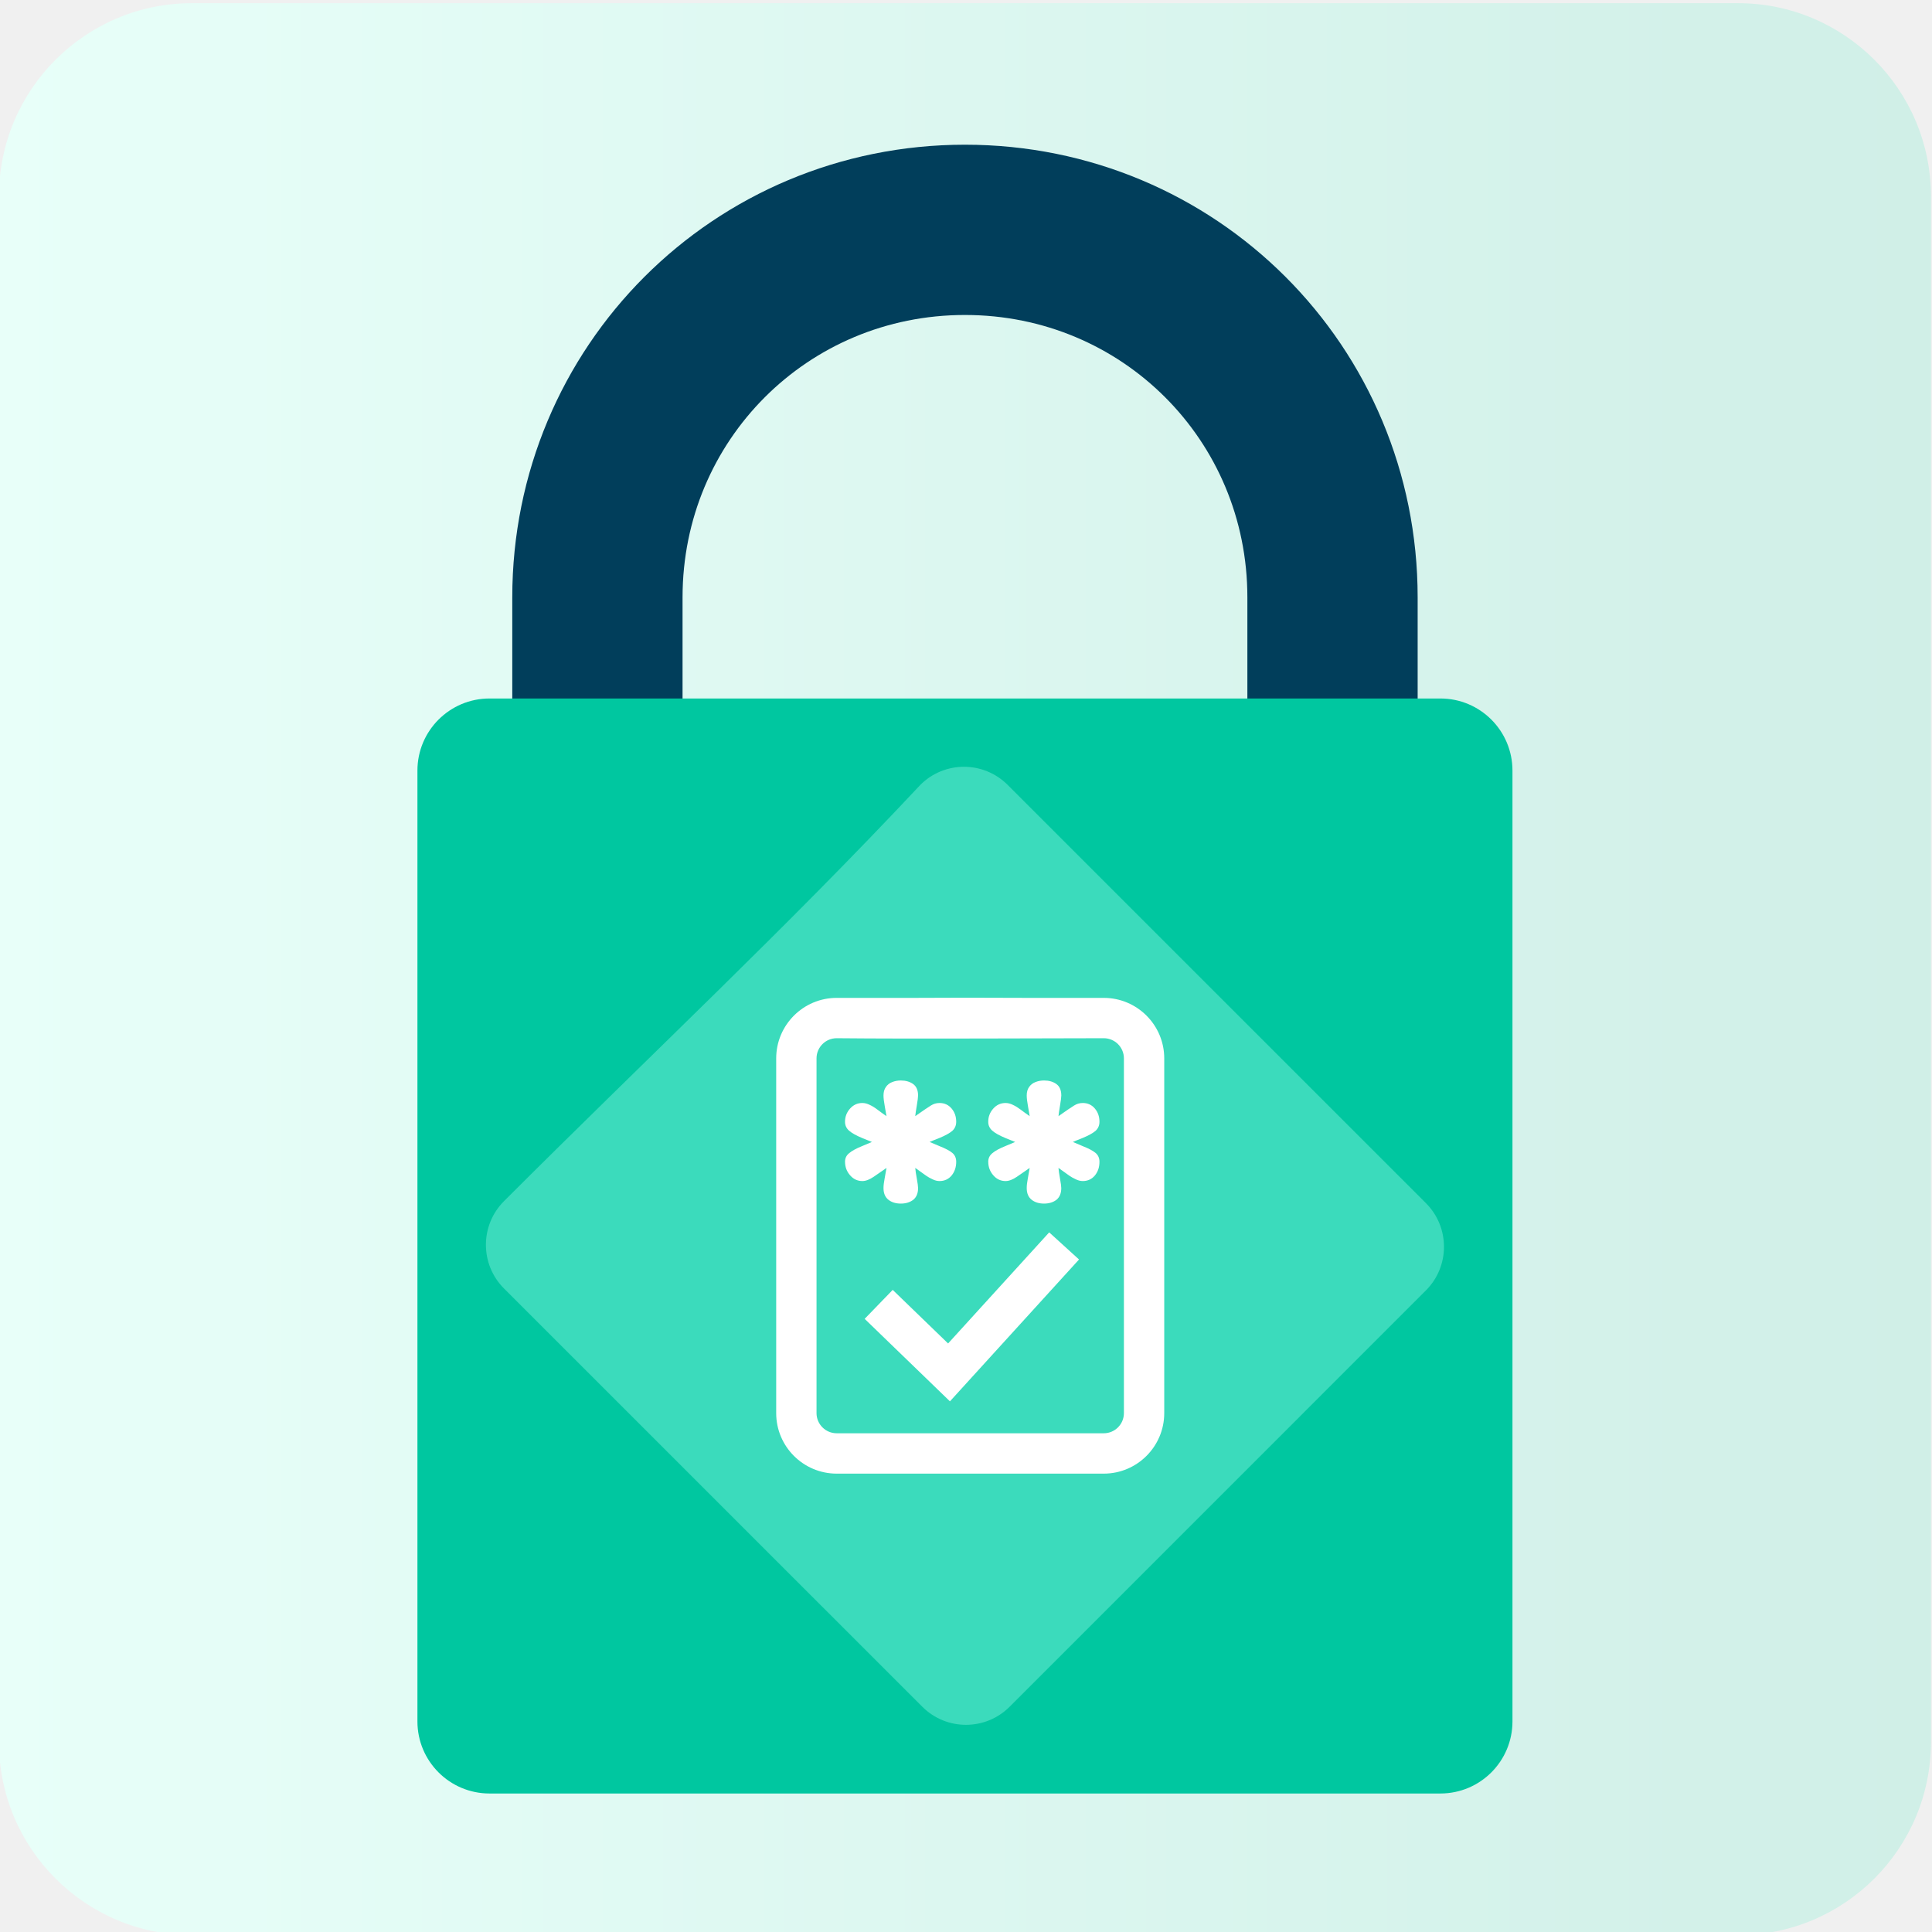
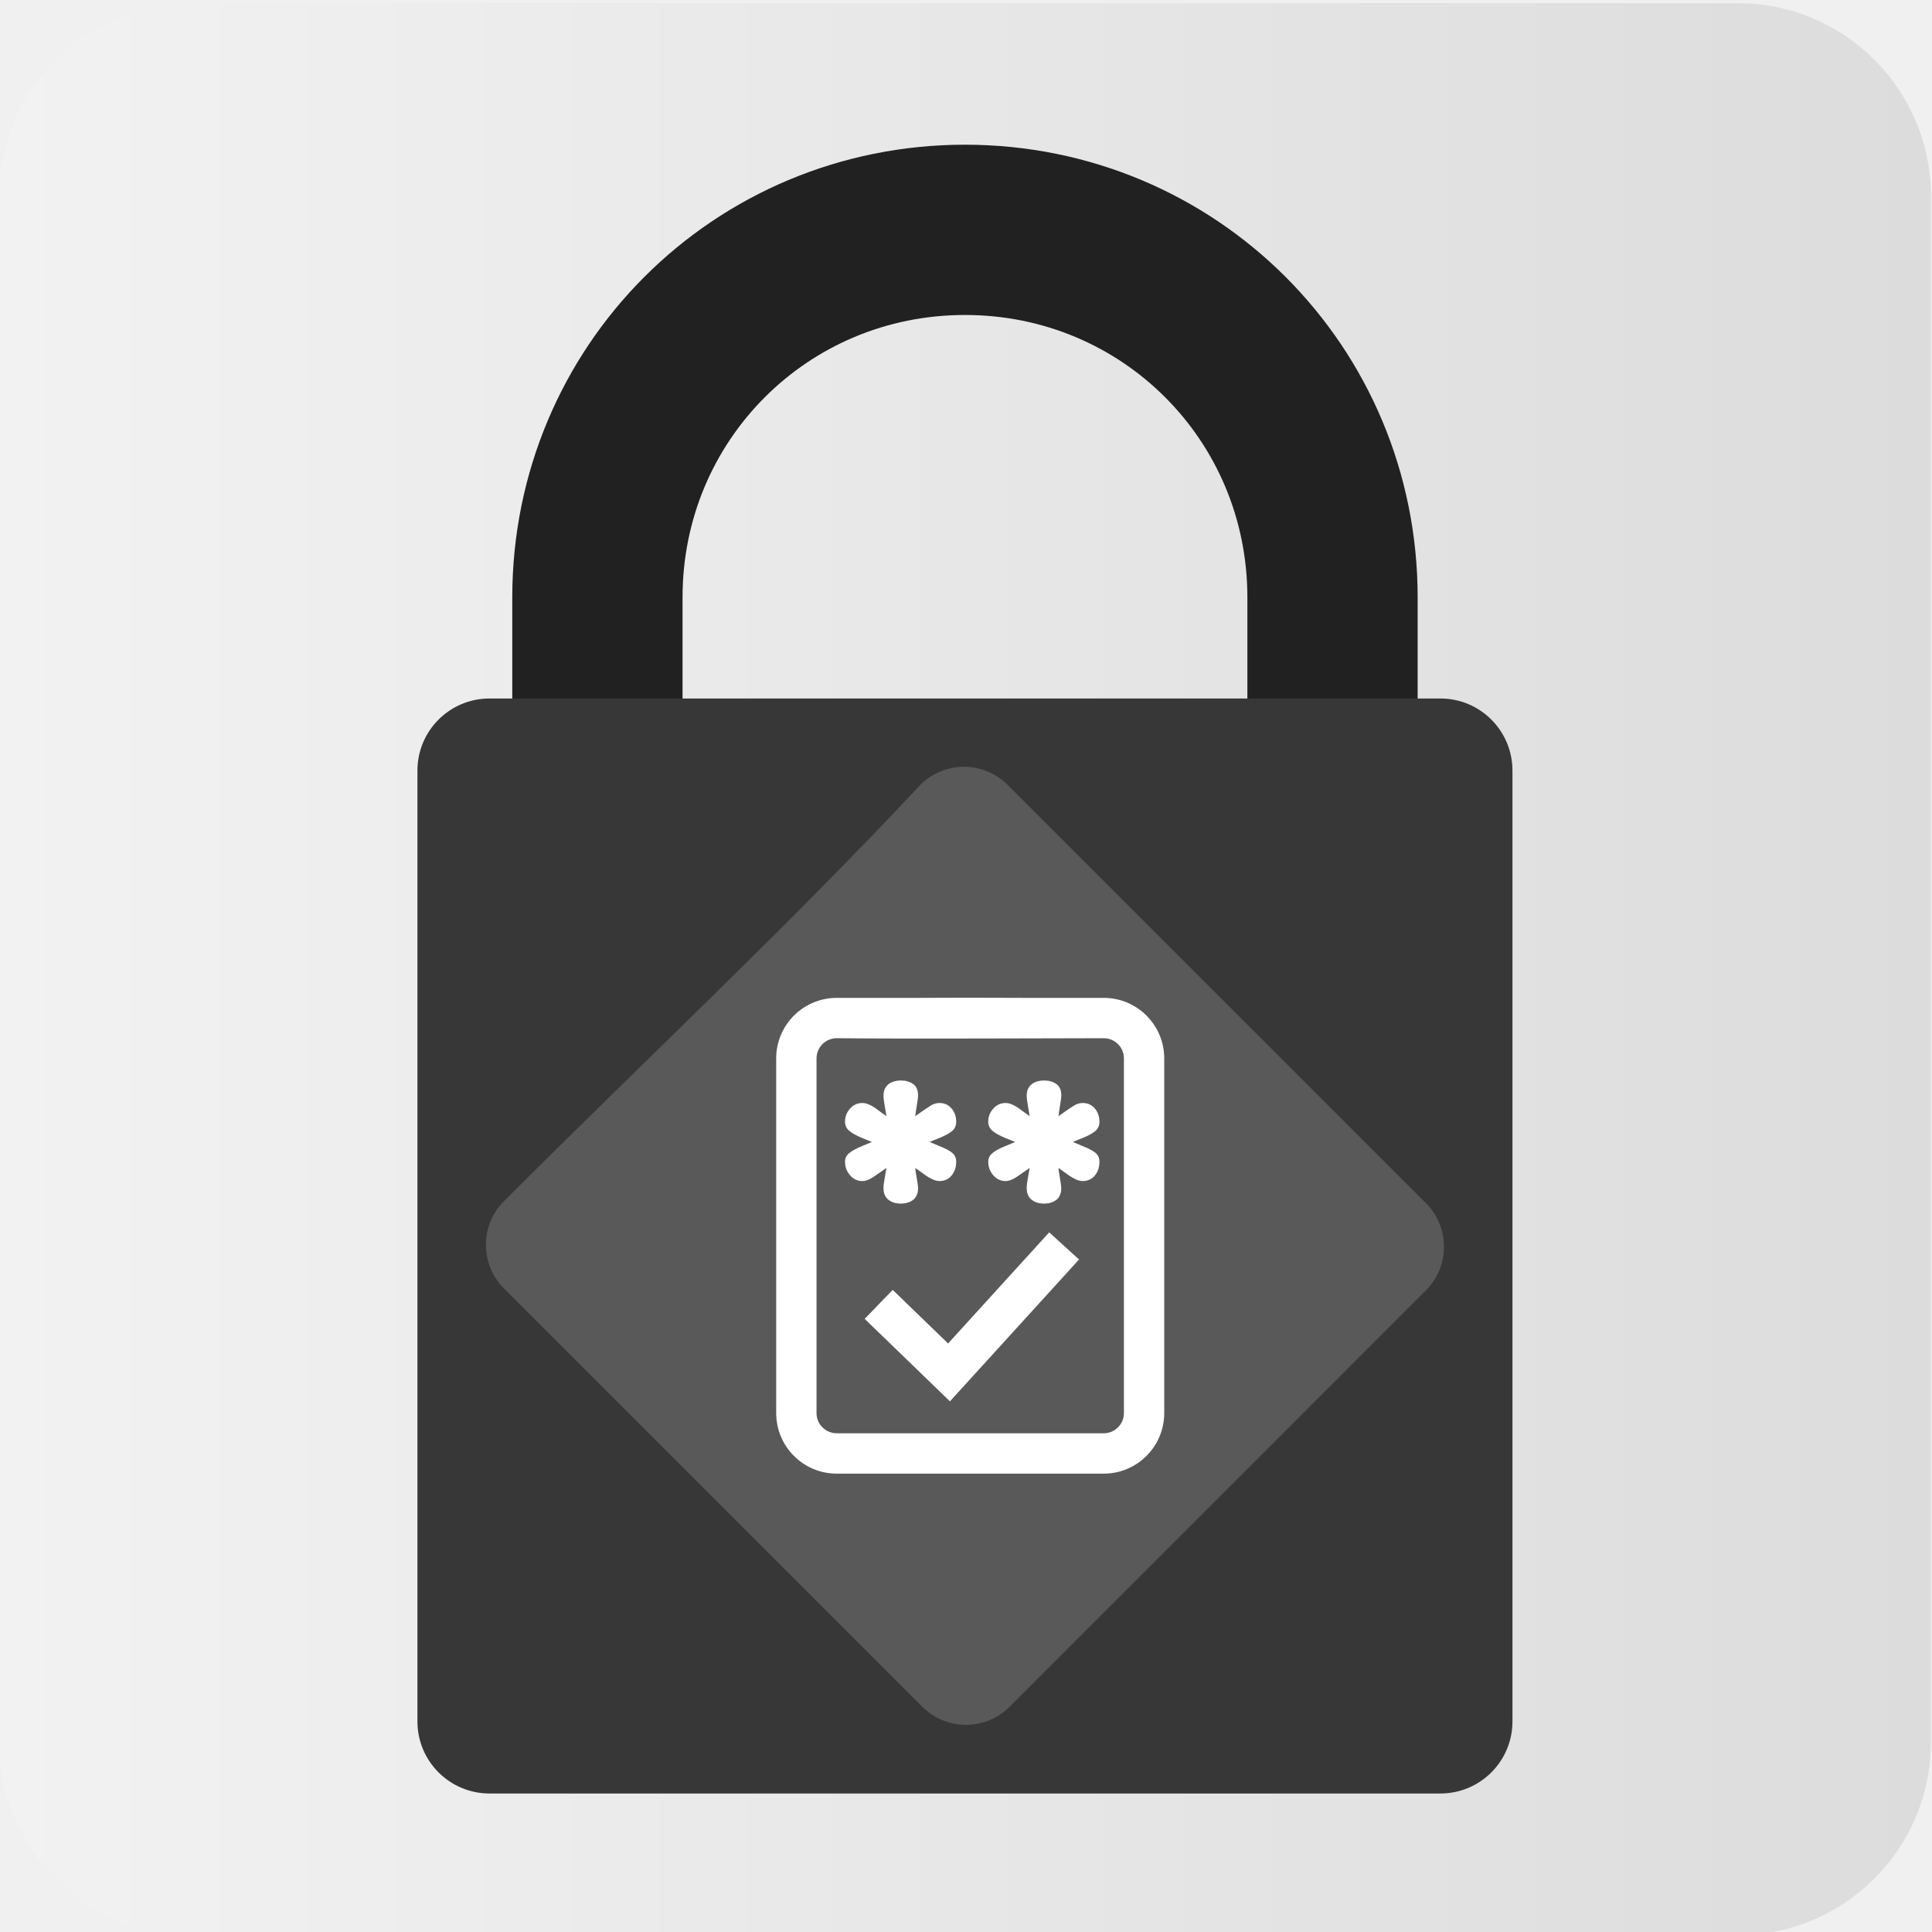
<svg xmlns="http://www.w3.org/2000/svg" width="60.691mm" height="60.691mm" version="1.1" viewBox="0 0 60.691 60.691" id="svg25">
  <defs id="defs7">
    <linearGradient id="a" x1="-3.78" x2="46.22" y1="90.679" y2="90.679" gradientTransform="matrix(1.2138,0,0,1.2138,4.588,-79.724)" gradientUnits="userSpaceOnUse">
-       <stop stop-color="#e8fff9" offset="0" id="stop2" />
-       <stop stop-color="#d0efe7" offset="1" id="stop4" />
+       <stop stop-color="#f2f2f2" offset="0" id="stop2" />
+       <stop stop-color="#dcdcdc" offset="1" id="stop4" />
    </linearGradient>
  </defs>
  <g id="g842" transform="translate(-0.0330728,0.09921839)">
    <rect x="-2.1362305e-07" y="3.3569336e-06" width="60.691" height="60.691" rx="6.069" ry="6.069" id="rect9" style="display:inline;fill:url(#a)" />
    <g transform="translate(-29.924,-111.1071)" id="g21" style="display:inline">
-       <path d="m 48.724,141.32 v -11.546 c 0,-6.414 5.131,-11.546 11.546,-11.546 6.414,0 11.546,5.131 11.546,11.546 v 11.546" id="path11" style="display:inline;fill:none;stroke:#013e5b;stroke-width:5.349" />
-       <rect x="43.07" y="132.95" width="34.399" height="34.398" rx="2.264" ry="2.264" id="rect13" style="display:inline;fill:#00c7a0" />
+       <path d="m 48.724,141.32 v -11.546 c 0,-6.414 5.131,-11.546 11.546,-11.546 6.414,0 11.546,5.131 11.546,11.546 v 11.546" id="path11" style="display:inline;fill:none;stroke:#212121;stroke-width:5.349" />
+       <rect x="43.07" y="132.95" width="34.399" height="34.398" rx="2.264" ry="2.264" id="rect13" style="display:inline;fill:#373737" />
      <g transform="matrix(0.74137,0,0,0.74137,63.212,37.568)" id="g19" style="display:inline">
-         <path d="m -4.009,131.55 c -0.669,0 -1.338,0.255 -1.849,0.766 -5.738,6.125 -11.376,11.375 -17.643,17.64 -1.021,1.022 -1.021,2.677 0,3.699 l 17.726,17.724 c 1.021,1.021 2.677,1.021 3.698,0 l 17.64,-17.641 c 1.021,-1.021 1.021,-2.677 0,-3.699 l -17.724,-17.723 c -0.511,-0.51 -1.18,-0.766 -1.849,-0.766 z" id="path17" style="display:inline;fill:#3bdbbc;stroke-width:1.336" />
+         <path d="m -4.009,131.55 c -0.669,0 -1.338,0.255 -1.849,0.766 -5.738,6.125 -11.376,11.375 -17.643,17.64 -1.021,1.022 -1.021,2.677 0,3.699 l 17.726,17.724 c 1.021,1.021 2.677,1.021 3.698,0 l 17.64,-17.641 c 1.021,-1.021 1.021,-2.677 0,-3.699 l -17.724,-17.723 c -0.511,-0.51 -1.18,-0.766 -1.849,-0.766 z" id="path17" style="display:inline;fill:#595959;stroke-width:1.336" />
      </g>
    </g>
  </g>
  <path style="fill:#ffffff;stroke-width:0.032" d="m 34.673,31.347 h -2.388 c -2.066,-0.008 -1.909,-0.006 -3.582,0 h -2.42 c -1.048,0 -1.9,0.852 -1.9,1.9 v 11.145 c 0,1.048 0.852,1.9 1.9,1.9 h 8.392 c 1.046,-9.9e-4 1.898,-0.853 1.898,-1.9 V 33.247 c 0,-1.048 -0.852,-1.9 -1.9,-1.9 z m 0.633,13.044 c 0,0.349 -0.284,0.633 -0.632,0.633 h -8.391 c -0.349,0 -0.633,-0.284 -0.633,-0.633 V 33.247 c 0,-0.349 0.284,-0.633 0.633,-0.633 2.406,0.025 6.62,0 8.39,0 0.349,0 0.633,0.284 0.633,0.633 z" id="path2" />
  <path id="path17-6" d="m 26.545,36.497 c 0,-0.111 0.042,-0.201 0.128,-0.27 0.082,-0.072 0.22,-0.148 0.413,-0.226 0.19,-0.079 0.291,-0.121 0.304,-0.128 -0.013,-0.007 -0.114,-0.047 -0.304,-0.123 -0.19,-0.079 -0.328,-0.156 -0.413,-0.231 -0.085,-0.075 -0.128,-0.168 -0.128,-0.28 0,-0.157 0.052,-0.295 0.157,-0.413 0.105,-0.118 0.234,-0.177 0.388,-0.177 0.075,0 0.152,0.02 0.231,0.059 0.079,0.036 0.161,0.087 0.246,0.152 0.082,0.062 0.175,0.13 0.28,0.202 -0.01,-0.072 -0.028,-0.177 -0.054,-0.315 -0.026,-0.141 -0.039,-0.253 -0.039,-0.334 0,-0.108 0.025,-0.196 0.074,-0.265 0.049,-0.072 0.116,-0.125 0.201,-0.157 0.082,-0.033 0.172,-0.049 0.27,-0.049 0.154,0 0.283,0.037 0.388,0.113 0.102,0.075 0.153,0.195 0.153,0.358 0,0.053 -0.013,0.156 -0.039,0.31 -0.026,0.154 -0.043,0.267 -0.05,0.339 0.242,-0.17 0.407,-0.282 0.492,-0.334 0.082,-0.052 0.172,-0.079 0.27,-0.079 0.157,0 0.285,0.059 0.383,0.177 0.095,0.114 0.142,0.252 0.142,0.413 0,0.114 -0.041,0.21 -0.122,0.285 -0.085,0.072 -0.218,0.146 -0.398,0.221 -0.183,0.072 -0.288,0.114 -0.315,0.128 0.026,0.013 0.131,0.057 0.315,0.133 0.183,0.072 0.316,0.143 0.398,0.211 0.082,0.069 0.122,0.162 0.122,0.28 0,0.167 -0.048,0.309 -0.142,0.427 -0.098,0.118 -0.226,0.177 -0.383,0.177 -0.069,0 -0.141,-0.017 -0.216,-0.054 -0.079,-0.036 -0.146,-0.074 -0.202,-0.113 -0.056,-0.043 -0.171,-0.124 -0.344,-0.246 0.007,0.082 0.023,0.195 0.05,0.339 0.026,0.144 0.039,0.242 0.039,0.295 0,0.164 -0.051,0.287 -0.153,0.369 -0.105,0.079 -0.234,0.118 -0.388,0.118 -0.157,0 -0.286,-0.039 -0.388,-0.118 -0.105,-0.082 -0.157,-0.205 -0.157,-0.369 0,-0.082 0.012,-0.181 0.035,-0.299 0.023,-0.118 0.042,-0.23 0.059,-0.334 -0.131,0.092 -0.263,0.183 -0.398,0.275 -0.134,0.092 -0.254,0.137 -0.359,0.137 -0.154,0 -0.283,-0.06 -0.388,-0.182 -0.105,-0.121 -0.157,-0.262 -0.157,-0.422 z m 4.499,0 c 0,-0.111 0.043,-0.201 0.128,-0.27 0.082,-0.072 0.219,-0.148 0.413,-0.226 0.19,-0.079 0.292,-0.121 0.305,-0.128 -0.013,-0.007 -0.115,-0.047 -0.305,-0.123 -0.19,-0.079 -0.327,-0.156 -0.413,-0.231 -0.085,-0.075 -0.128,-0.168 -0.128,-0.28 0,-0.157 0.052,-0.295 0.157,-0.413 0.105,-0.118 0.234,-0.177 0.388,-0.177 0.075,0 0.152,0.02 0.231,0.059 0.078,0.036 0.16,0.087 0.246,0.152 0.082,0.062 0.175,0.13 0.28,0.202 -0.01,-0.072 -0.028,-0.177 -0.054,-0.315 -0.026,-0.141 -0.039,-0.253 -0.039,-0.334 0,-0.108 0.024,-0.196 0.074,-0.265 0.049,-0.072 0.117,-0.125 0.202,-0.157 0.082,-0.033 0.172,-0.049 0.27,-0.049 0.154,0 0.283,0.037 0.388,0.113 0.102,0.075 0.152,0.195 0.152,0.358 0,0.053 -0.013,0.156 -0.039,0.31 -0.026,0.154 -0.042,0.267 -0.049,0.339 0.242,-0.17 0.406,-0.282 0.491,-0.334 0.082,-0.052 0.172,-0.079 0.271,-0.079 0.157,0 0.285,0.059 0.383,0.177 0.095,0.114 0.142,0.252 0.142,0.413 0,0.114 -0.041,0.21 -0.123,0.285 -0.085,0.072 -0.218,0.146 -0.398,0.221 -0.183,0.072 -0.288,0.114 -0.314,0.128 0.026,0.013 0.131,0.057 0.314,0.133 0.183,0.072 0.316,0.143 0.398,0.211 0.082,0.069 0.123,0.162 0.123,0.28 0,0.167 -0.047,0.309 -0.142,0.427 -0.098,0.118 -0.226,0.177 -0.383,0.177 -0.069,0 -0.141,-0.017 -0.217,-0.054 -0.079,-0.036 -0.146,-0.074 -0.202,-0.113 -0.056,-0.043 -0.17,-0.124 -0.344,-0.246 0.007,0.082 0.023,0.195 0.049,0.339 0.026,0.144 0.039,0.242 0.039,0.295 0,0.164 -0.051,0.287 -0.152,0.369 -0.105,0.079 -0.234,0.118 -0.388,0.118 -0.157,0 -0.286,-0.039 -0.388,-0.118 -0.105,-0.082 -0.157,-0.205 -0.157,-0.369 0,-0.082 0.011,-0.181 0.034,-0.299 0.023,-0.118 0.043,-0.23 0.059,-0.334 -0.131,0.092 -0.264,0.183 -0.398,0.275 -0.134,0.092 -0.254,0.137 -0.358,0.137 -0.154,0 -0.283,-0.06 -0.388,-0.182 -0.105,-0.121 -0.157,-0.262 -0.157,-0.422 z" style="display:inline;fill:#ffffff;fill-opacity:1;stroke-width:1.103" />
  <path style="fill:#ffffff;stroke-width:0.032" d="m 32.959,38.713 0.937,0.852 -4.055,4.456 -2.679,-2.591 0.881,-0.91 1.74,1.683 z" id="path2-5" />
</svg>
